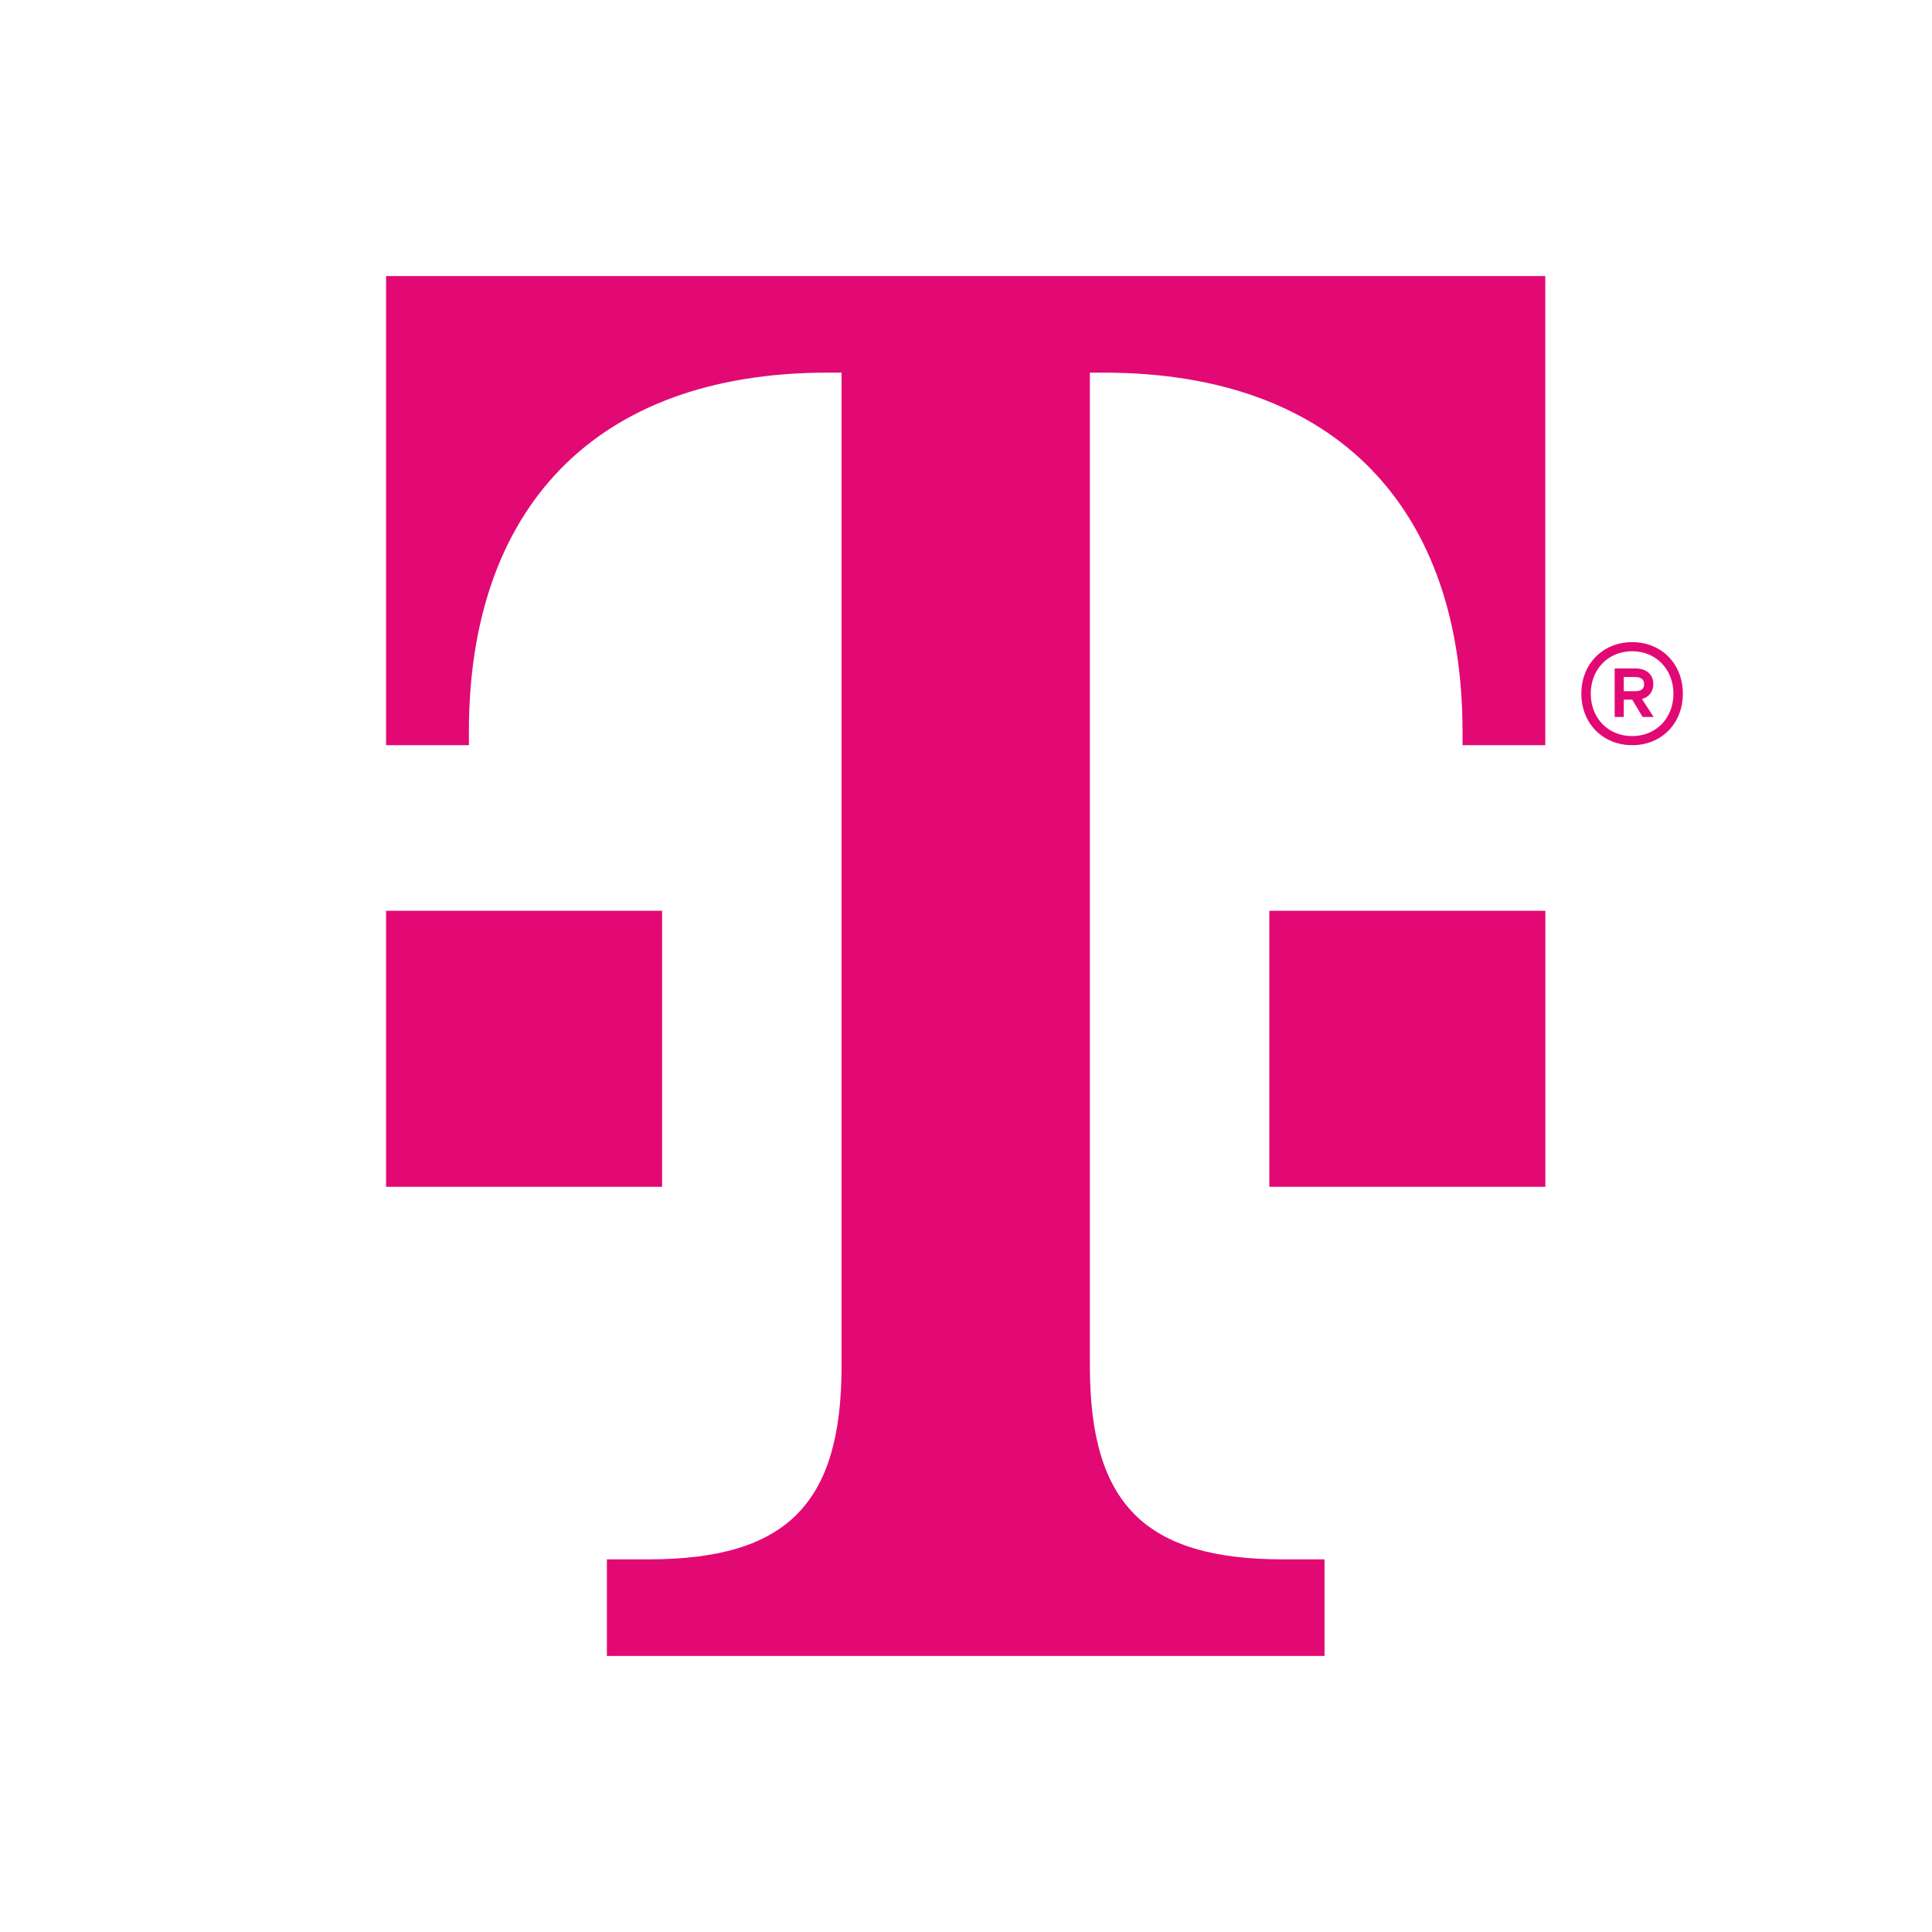
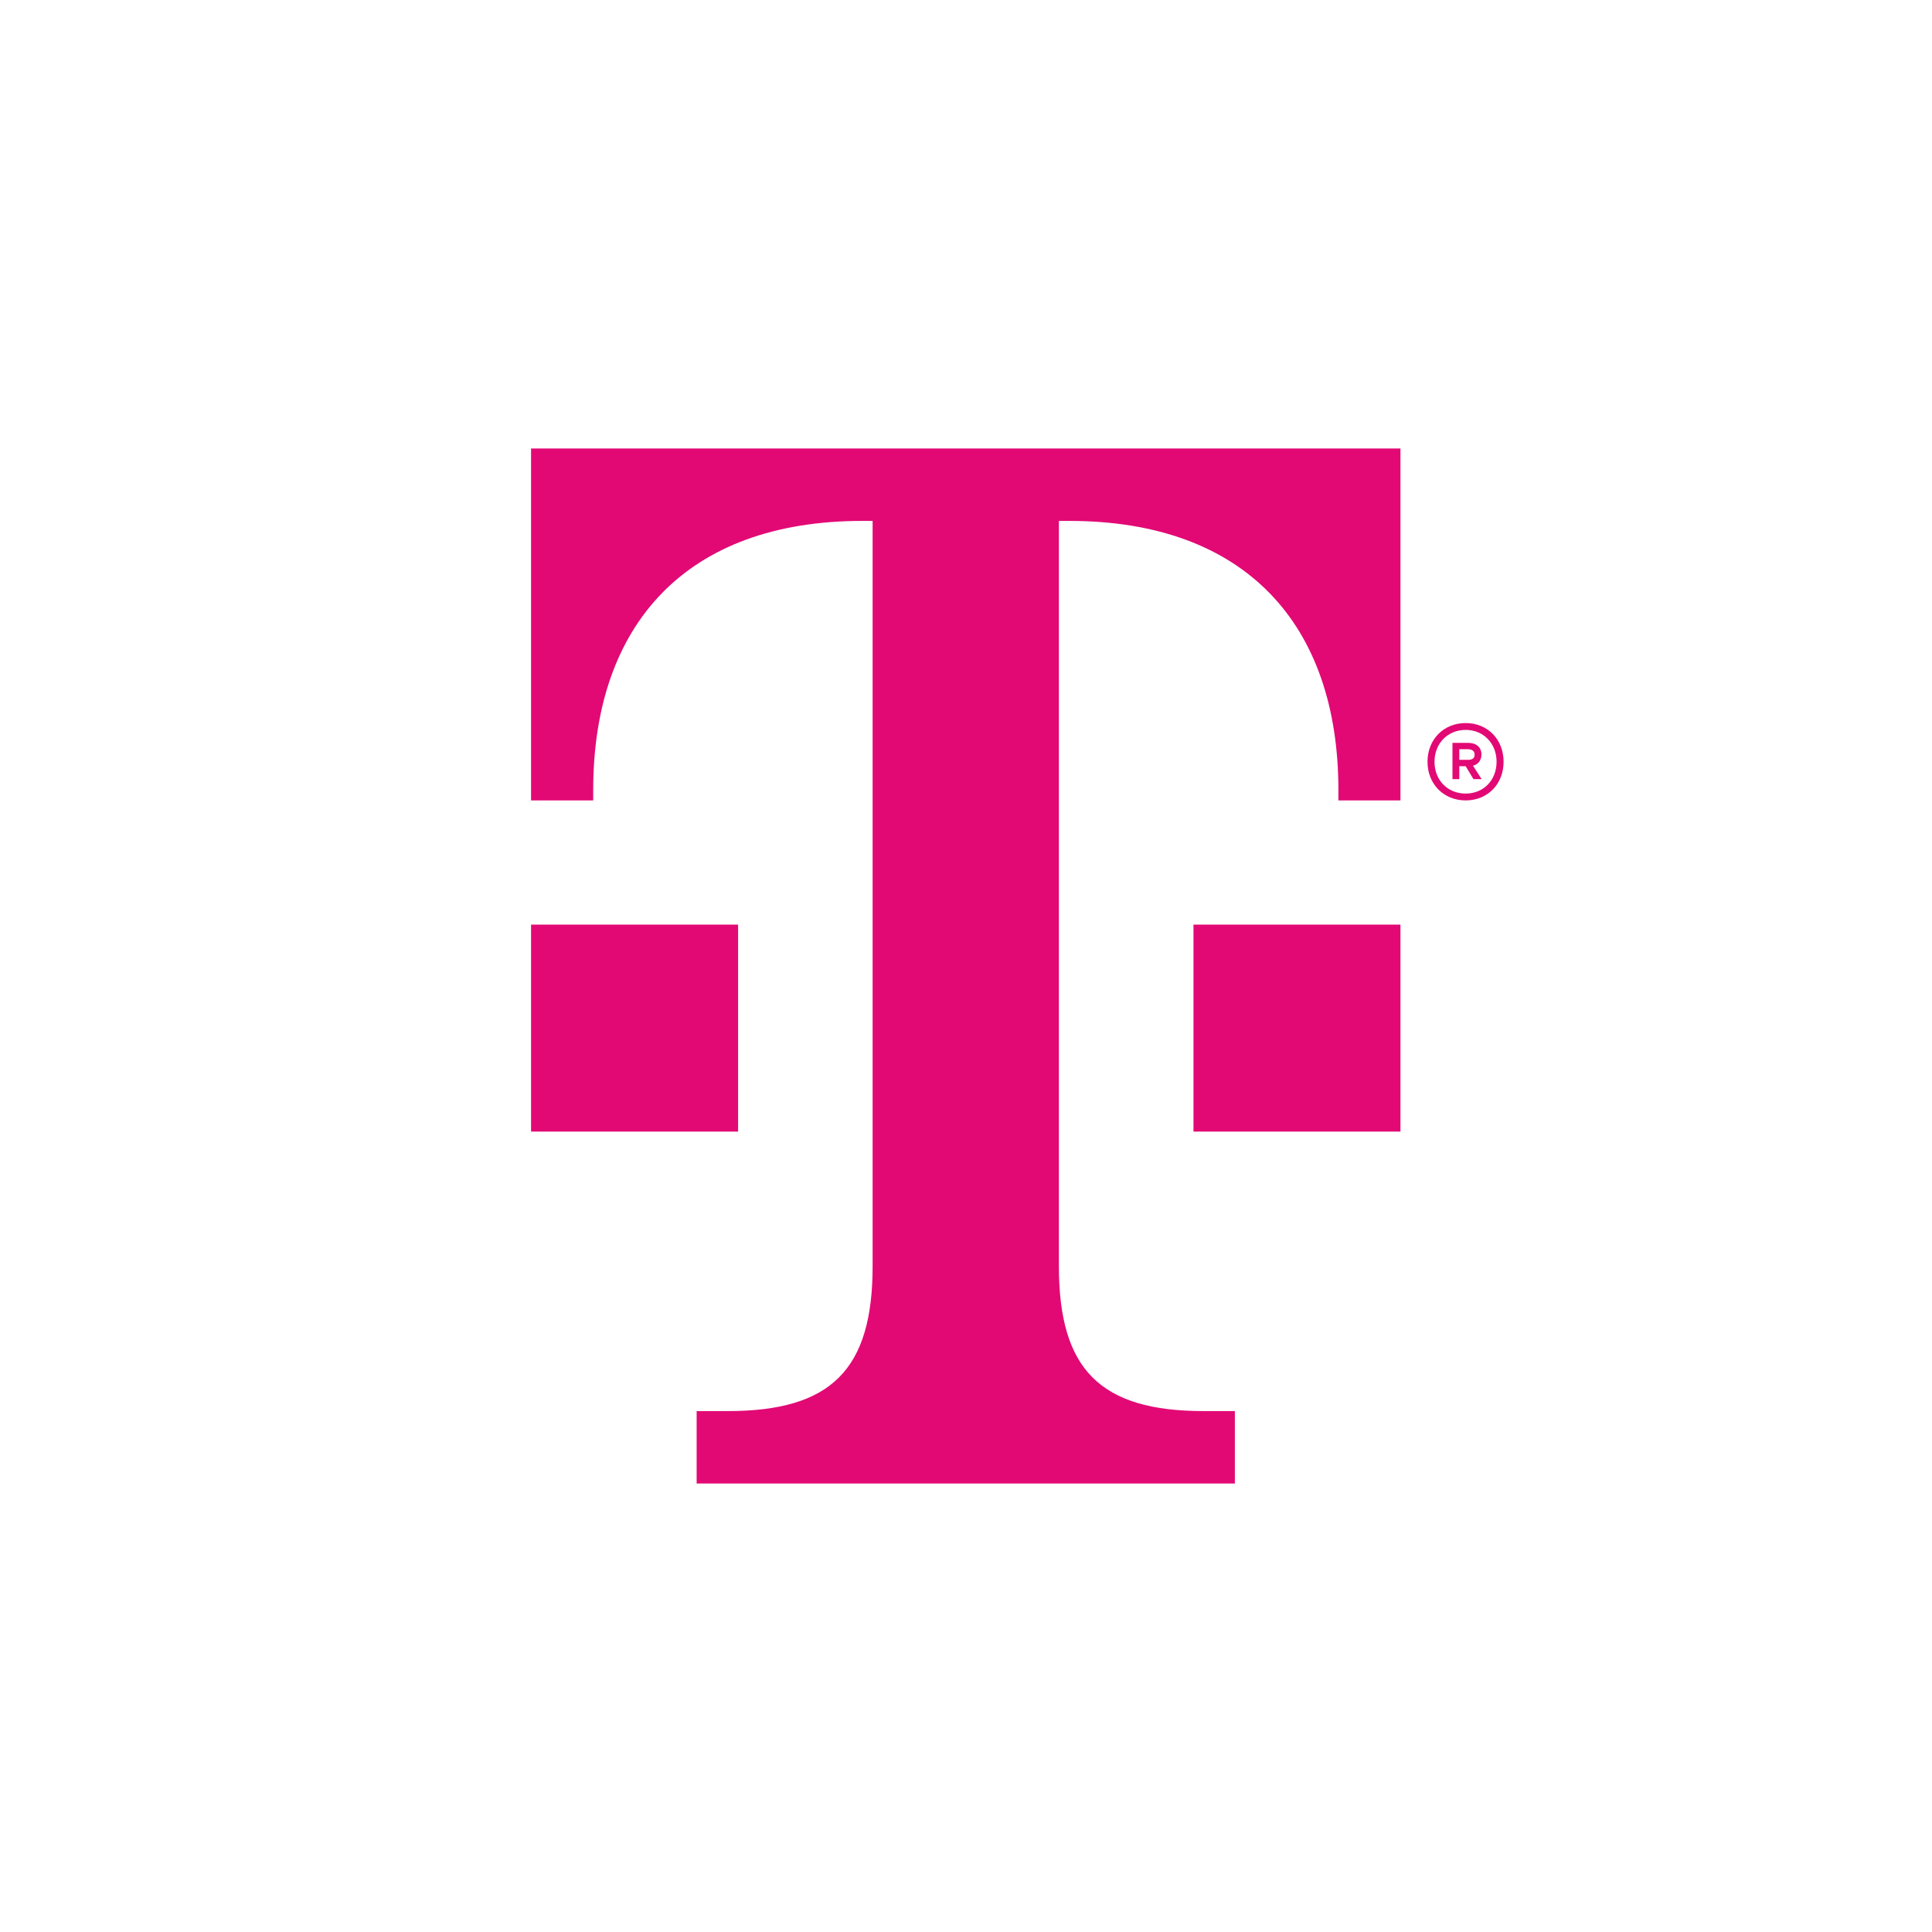
<svg xmlns="http://www.w3.org/2000/svg" width="24" height="24" viewBox="0 0 24 24" fill="none">
-   <path d="M8.225 14.743H4.796V11.314H8.225V14.743Z" fill="#E20975" />
-   <path d="M4.796 3.429V9.257H5.825V9.086C5.825 6.343 7.368 4.629 10.282 4.629H10.454V16.971C10.454 18.686 9.768 19.371 8.053 19.371H7.539V20.571H16.454V19.371H15.939C14.225 19.371 13.539 18.686 13.539 16.971V4.629H13.711C16.625 4.629 18.168 6.343 18.168 9.086V9.257H19.196V3.429H4.796Z" fill="#E20975" />
-   <path d="M15.768 14.743H19.197V11.314H15.768V14.743Z" fill="#E20975" />
-   <path d="M20.171 8.41V8.586H20.311C20.378 8.586 20.424 8.566 20.424 8.5C20.424 8.441 20.386 8.41 20.311 8.41H20.171ZM20.397 8.683L20.542 8.906H20.405L20.276 8.691H20.171V8.906H20.058V8.304H20.319C20.452 8.304 20.538 8.379 20.538 8.496C20.538 8.593 20.483 8.66 20.397 8.683ZM20.788 8.617C20.788 8.316 20.573 8.09 20.276 8.09C19.976 8.09 19.761 8.316 19.761 8.617C19.761 8.921 19.976 9.144 20.276 9.144C20.573 9.144 20.788 8.921 20.788 8.617ZM20.905 8.617C20.905 8.988 20.639 9.257 20.276 9.257C19.913 9.257 19.644 8.988 19.644 8.617C19.644 8.246 19.913 7.977 20.276 7.977C20.639 7.977 20.905 8.246 20.905 8.617Z" fill="#E20975" />
+   <path d="M9.169 14.057H6.597V11.486H9.169V14.057Z" fill="#E20975" />
+   <path d="M6.597 5.571V9.943H7.369V9.814C7.369 7.757 8.526 6.471 10.711 6.471H10.84V15.729C10.84 17.014 10.326 17.529 9.04 17.529H8.654V18.429H15.34V17.529H14.954C13.668 17.529 13.154 17.014 13.154 15.729V6.471H13.283C15.469 6.471 16.626 7.757 16.626 9.814V9.943H17.397V5.571H6.597Z" fill="#E20975" />
+   <path d="M14.826 14.057H17.397V11.486H14.826V14.057Z" fill="#E20975" />
+   <path d="M18.128 9.307V9.439H18.233C18.283 9.439 18.318 9.425 18.318 9.375C18.318 9.331 18.289 9.307 18.233 9.307H18.128ZM18.298 9.512L18.406 9.679H18.304L18.207 9.518H18.128V9.679H18.043V9.228H18.239C18.339 9.228 18.403 9.284 18.403 9.372C18.403 9.445 18.362 9.495 18.298 9.512ZM18.591 9.463C18.591 9.237 18.43 9.067 18.207 9.067C17.982 9.067 17.82 9.237 17.82 9.463C17.82 9.691 17.982 9.858 18.207 9.858C18.43 9.858 18.591 9.691 18.591 9.463ZM18.678 9.463C18.678 9.741 18.479 9.943 18.207 9.943C17.935 9.943 17.733 9.741 17.733 9.463C17.733 9.184 17.935 8.982 18.207 8.982C18.479 8.982 18.678 9.184 18.678 9.463Z" fill="#E20975" />
</svg>
